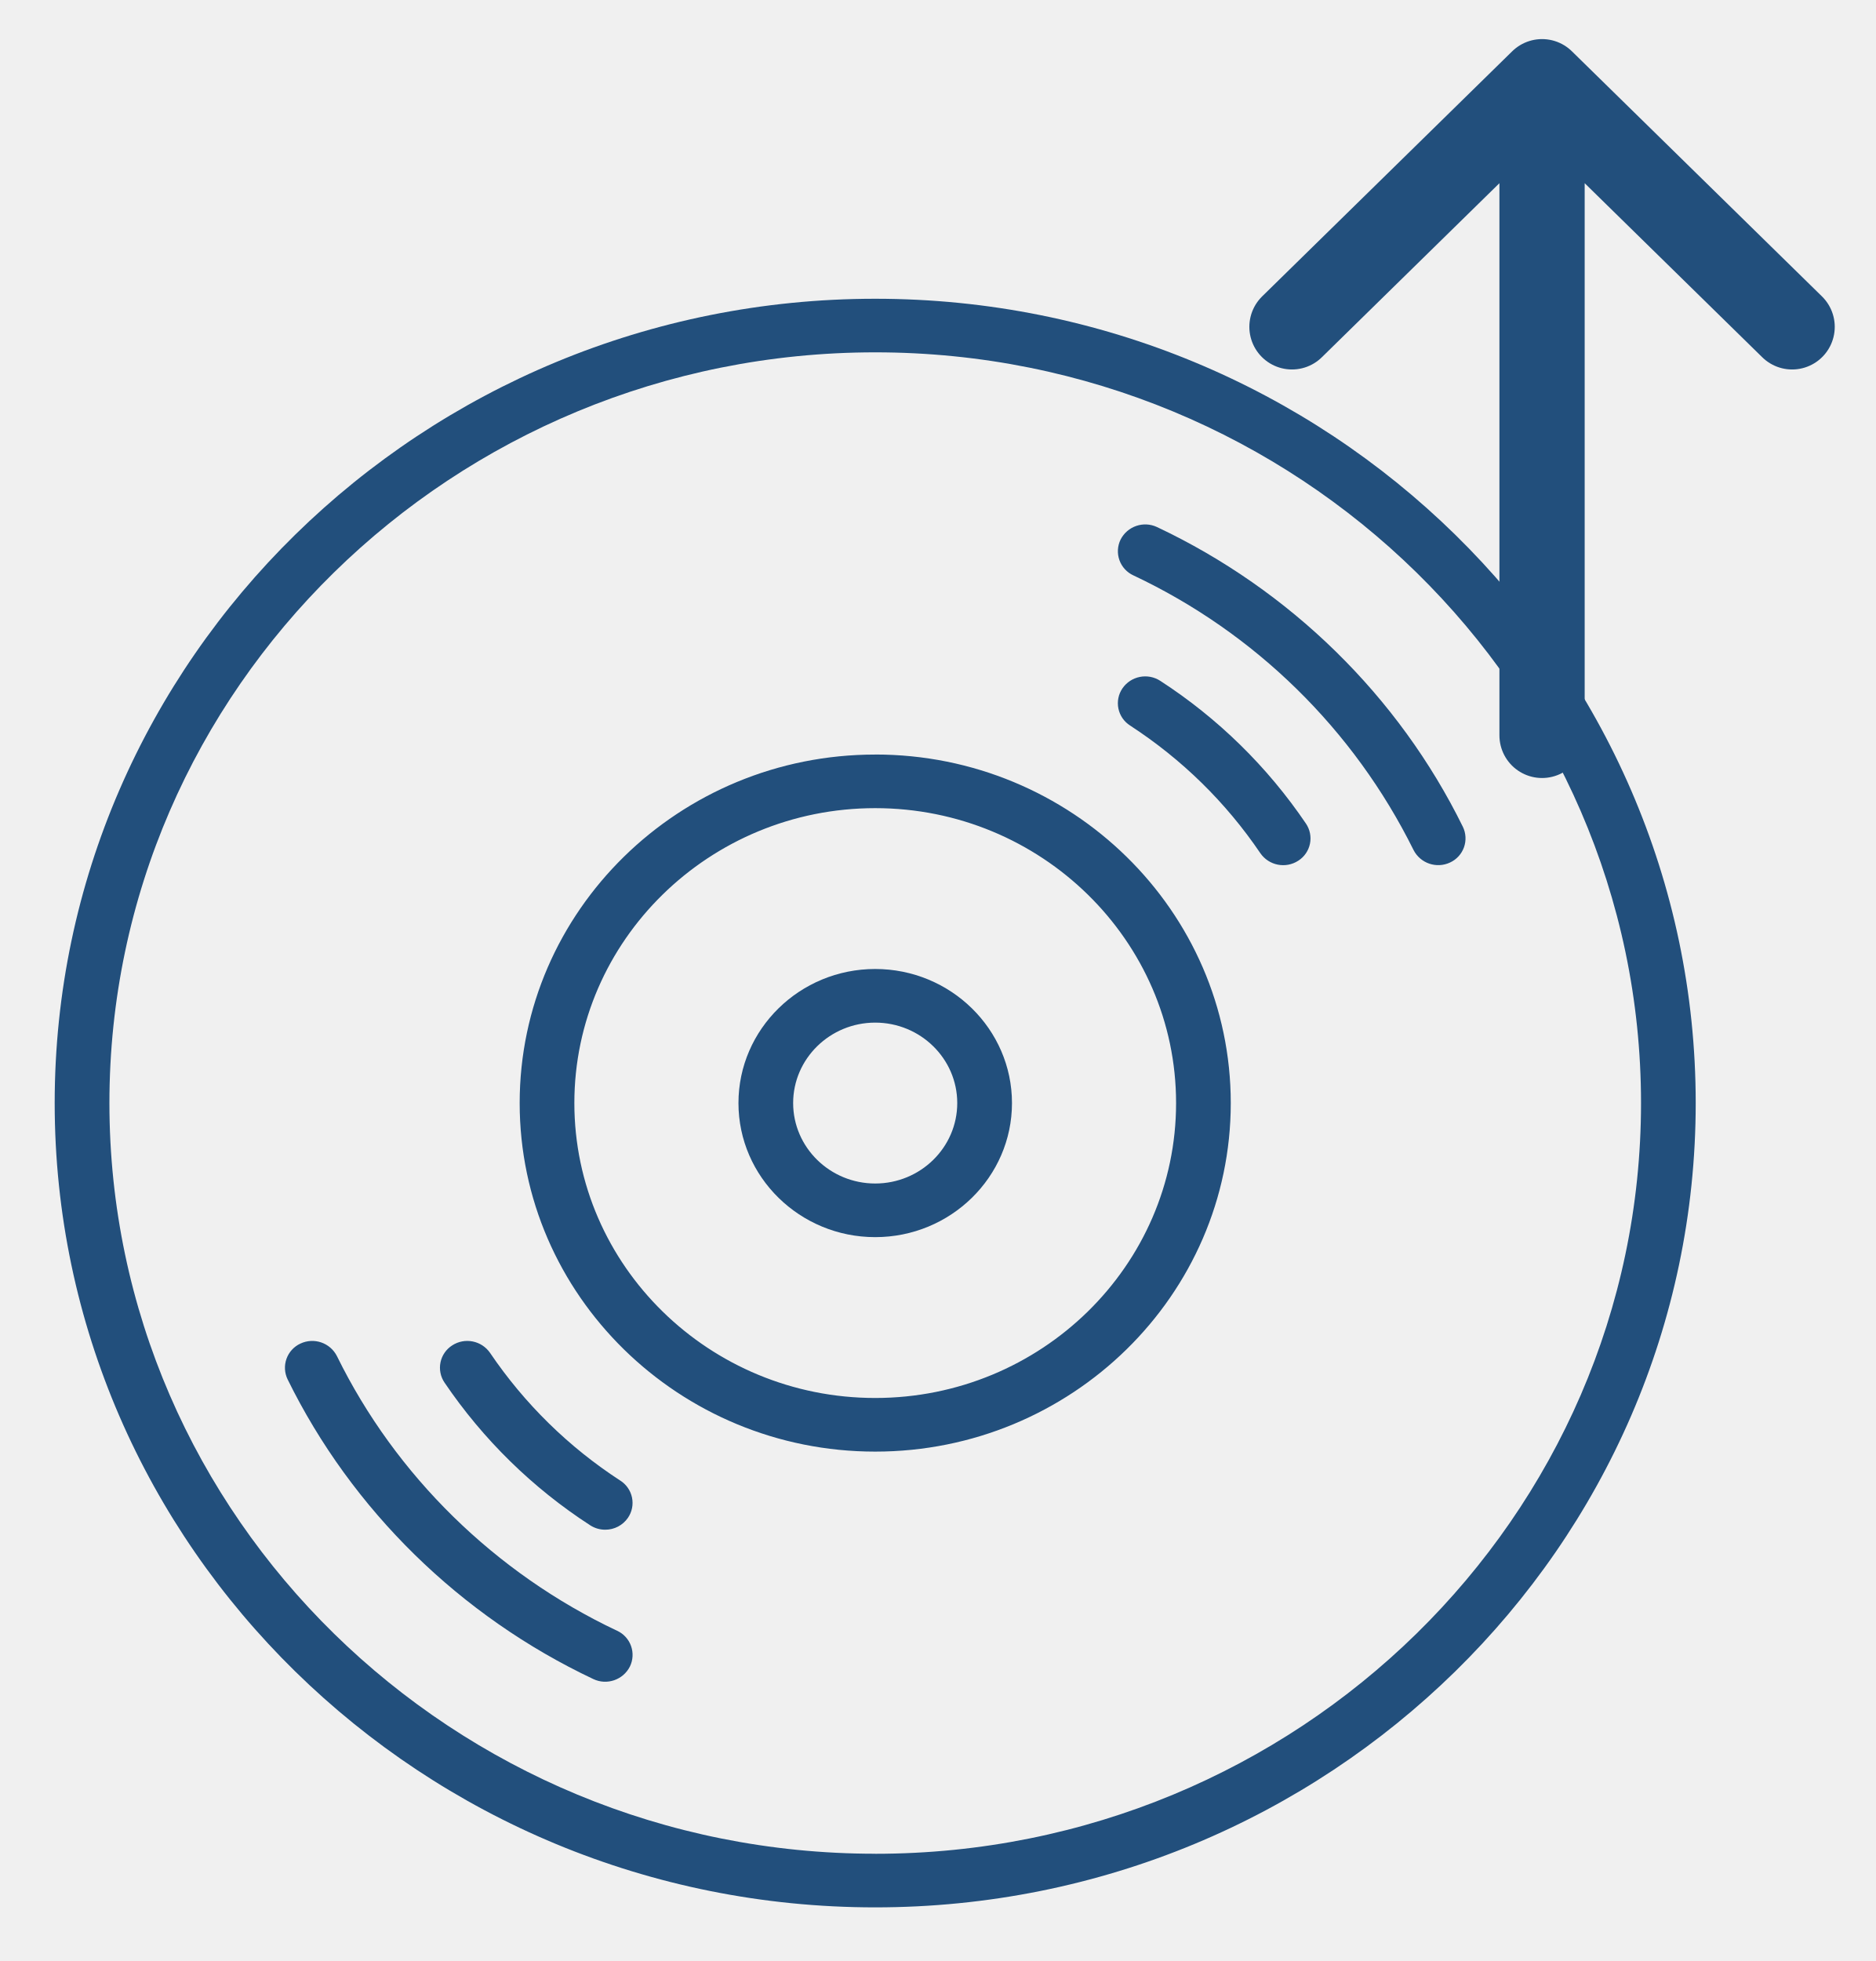
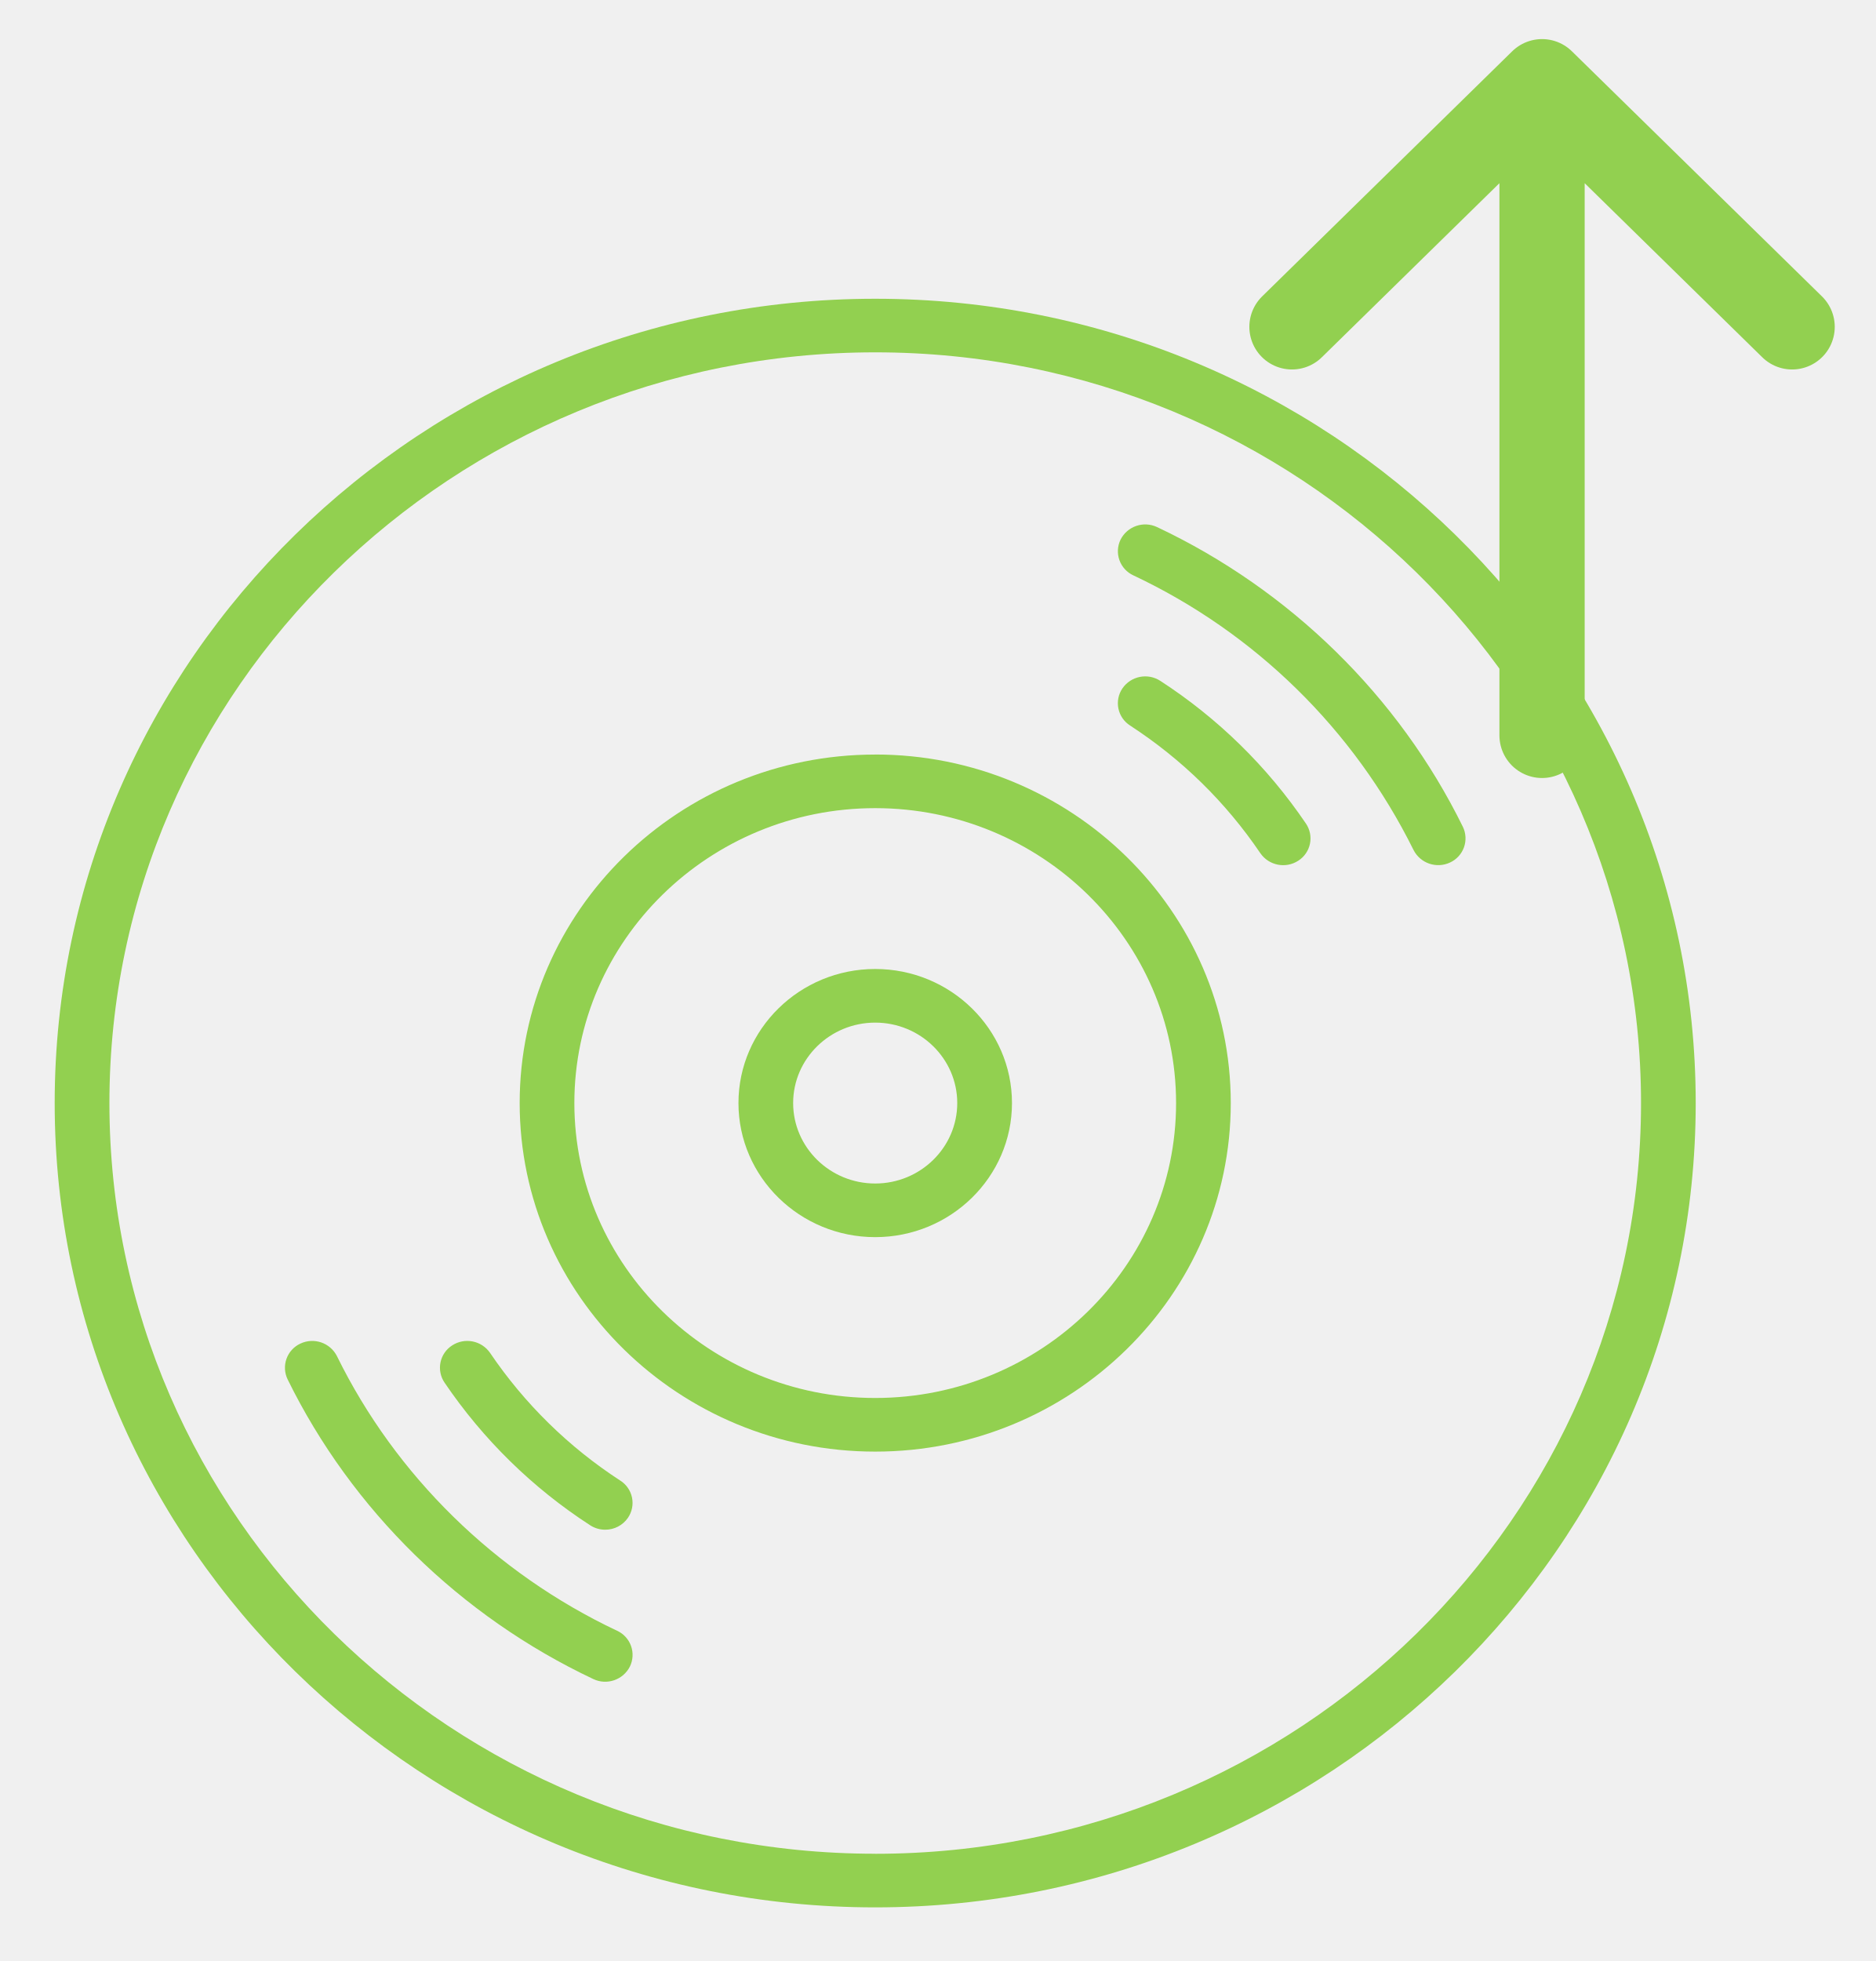
<svg xmlns="http://www.w3.org/2000/svg" width="44" height="46" fill="none" viewBox="0 0 44 46">
  <g clip-path="url(#a)">
-     <path fill="#224F7C" d="M20.533 7.008c-10.614 0-19.25 8.464-19.25 18.867s8.636 18.867 19.25 18.867c10.615 0 19.25-8.464 19.25-18.867S31.148 7.008 20.533 7.008Zm0 36.476c-9.906 0-17.966-7.9-17.966-17.609 0-9.71 8.06-17.61 17.966-17.61 9.907 0 17.967 7.9 17.967 17.61 0 9.71-8.06 17.61-17.967 17.61Z" />
-     <path fill="#224F7C" d="M34.02 20.232a.651.651 0 0 1-.857-.293 13.987 13.987 0 0 0-6.573-6.442.623.623 0 0 1-.3-.84.649.649 0 0 1 .856-.293c3.122 1.473 5.67 3.97 7.174 7.03a.623.623 0 0 1-.3.838Zm-6.797-4.26a.649.649 0 0 0-.89.176.62.62 0 0 0 .18.871c1.218.793 2.246 1.8 3.056 2.995a.651.651 0 0 0 .89.176.62.62 0 0 0 .179-.872 12.027 12.027 0 0 0-3.415-3.346ZM14.477 38.253c-2.86-1.35-5.195-3.638-6.572-6.442a.65.65 0 0 0-.857-.294.624.624 0 0 0-.3.84c1.504 3.06 4.05 5.556 7.173 7.03a.65.65 0 0 0 .857-.294.624.624 0 0 0-.3-.84Zm-.633-2.475c.11.071.232.105.354.105a.644.644 0 0 0 .535-.28.62.62 0 0 0-.18-.872 10.768 10.768 0 0 1-3.055-2.995.65.65 0 0 0-.89-.176.621.621 0 0 0-.179.872 12.027 12.027 0 0 0 3.415 3.346ZM20.533 17.7c-4.6 0-8.341 3.667-8.341 8.175 0 4.508 3.742 8.176 8.341 8.176 4.6 0 8.342-3.668 8.342-8.176s-3.742-8.176-8.342-8.176Zm0 15.093c-3.891 0-7.058-3.104-7.058-6.918s3.167-6.918 7.058-6.918c3.892 0 7.059 3.104 7.059 6.918s-3.167 6.918-7.059 6.918Z" />
-     <path fill="#224F7C" d="M20.533 22.73c-1.769 0-3.208 1.411-3.208 3.145s1.44 3.145 3.208 3.145c1.77 0 3.209-1.411 3.209-3.145s-1.44-3.145-3.209-3.145Zm0 5.032c-1.061 0-1.925-.847-1.925-1.887s.864-1.887 1.925-1.887c1.062 0 1.925.847 1.925 1.887s-.863 1.887-1.925 1.887Z" />
-     <path stroke="#224F7C" stroke-linecap="round" stroke-linejoin="round" stroke-width="2" d="M36.178 17.25V1.917m0 0-5.867 5.75m5.867-5.75 5.867 5.75" />
+     <path fill="#92d050" d="M20.533 7.008c-10.614 0-19.25 8.464-19.25 18.867s8.636 18.867 19.25 18.867c10.615 0 19.25-8.464 19.25-18.867S31.148 7.008 20.533 7.008Zm0 36.476c-9.906 0-17.966-7.9-17.966-17.609 0-9.71 8.06-17.61 17.966-17.61 9.907 0 17.967 7.9 17.967 17.61 0 9.71-8.06 17.61-17.967 17.61Z" />
+     <path fill="#92d050" d="M34.02 20.232a.651.651 0 0 1-.857-.293 13.987 13.987 0 0 0-6.573-6.442.623.623 0 0 1-.3-.84.649.649 0 0 1 .856-.293c3.122 1.473 5.67 3.97 7.174 7.03a.623.623 0 0 1-.3.838Zm-6.797-4.26a.649.649 0 0 0-.89.176.62.62 0 0 0 .18.871c1.218.793 2.246 1.8 3.056 2.995a.651.651 0 0 0 .89.176.62.62 0 0 0 .179-.872 12.027 12.027 0 0 0-3.415-3.346ZM14.477 38.253c-2.86-1.35-5.195-3.638-6.572-6.442a.65.65 0 0 0-.857-.294.624.624 0 0 0-.3.84c1.504 3.06 4.05 5.556 7.173 7.03a.65.65 0 0 0 .857-.294.624.624 0 0 0-.3-.84Zm-.633-2.475c.11.071.232.105.354.105a.644.644 0 0 0 .535-.28.62.62 0 0 0-.18-.872 10.768 10.768 0 0 1-3.055-2.995.65.65 0 0 0-.89-.176.621.621 0 0 0-.179.872 12.027 12.027 0 0 0 3.415 3.346ZM20.533 17.7c-4.6 0-8.341 3.667-8.341 8.175 0 4.508 3.742 8.176 8.341 8.176 4.6 0 8.342-3.668 8.342-8.176s-3.742-8.176-8.342-8.176Zm0 15.093c-3.891 0-7.058-3.104-7.058-6.918s3.167-6.918 7.058-6.918c3.892 0 7.059 3.104 7.059 6.918s-3.167 6.918-7.059 6.918Z" />
+     <path fill="#92d050" d="M20.533 22.73c-1.769 0-3.208 1.411-3.208 3.145s1.44 3.145 3.208 3.145c1.77 0 3.209-1.411 3.209-3.145s-1.44-3.145-3.209-3.145Zm0 5.032c-1.061 0-1.925-.847-1.925-1.887s.864-1.887 1.925-1.887c1.062 0 1.925.847 1.925 1.887s-.863 1.887-1.925 1.887Z" />
+     <path stroke="#92d050" stroke-linecap="round" stroke-linejoin="round" stroke-width="2" d="M36.178 17.25V1.917m0 0-5.867 5.75m5.867-5.75 5.867 5.75" />
  </g>
  <defs>
    <clipPath id="a">
      <path fill="#fff" d="M0 0h44v46H0z" />
    </clipPath>
  </defs>
</svg>
